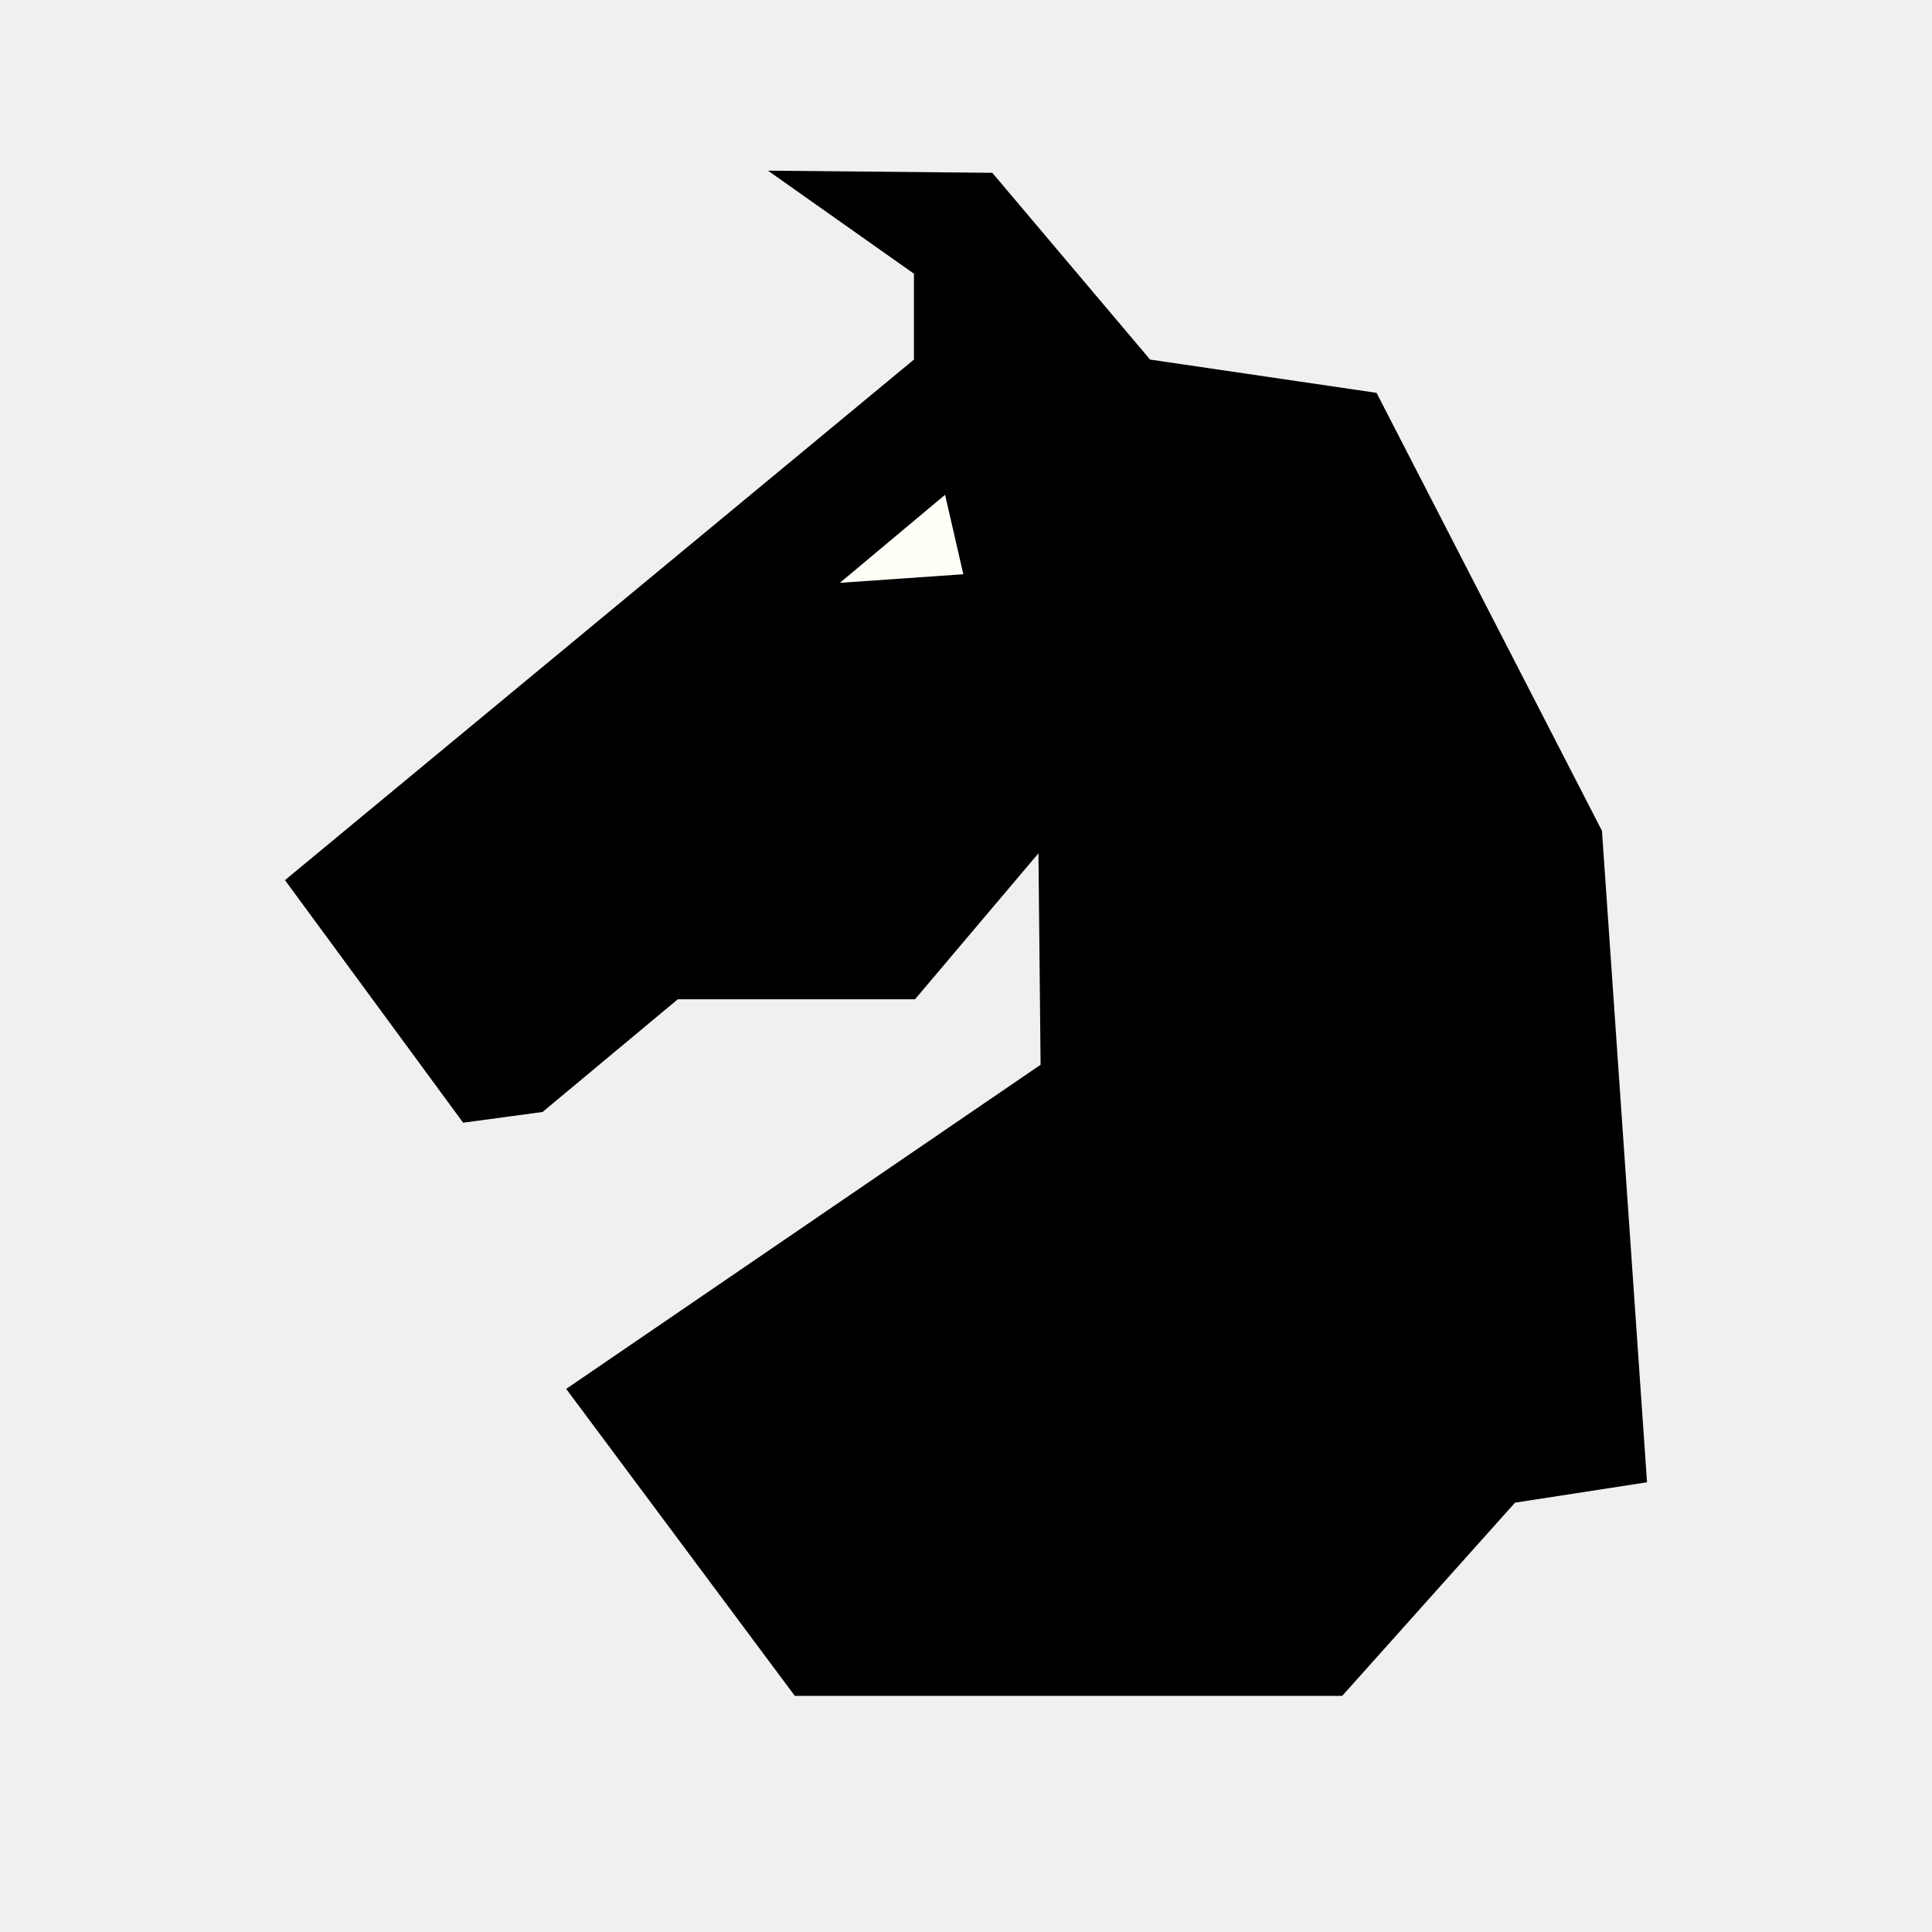
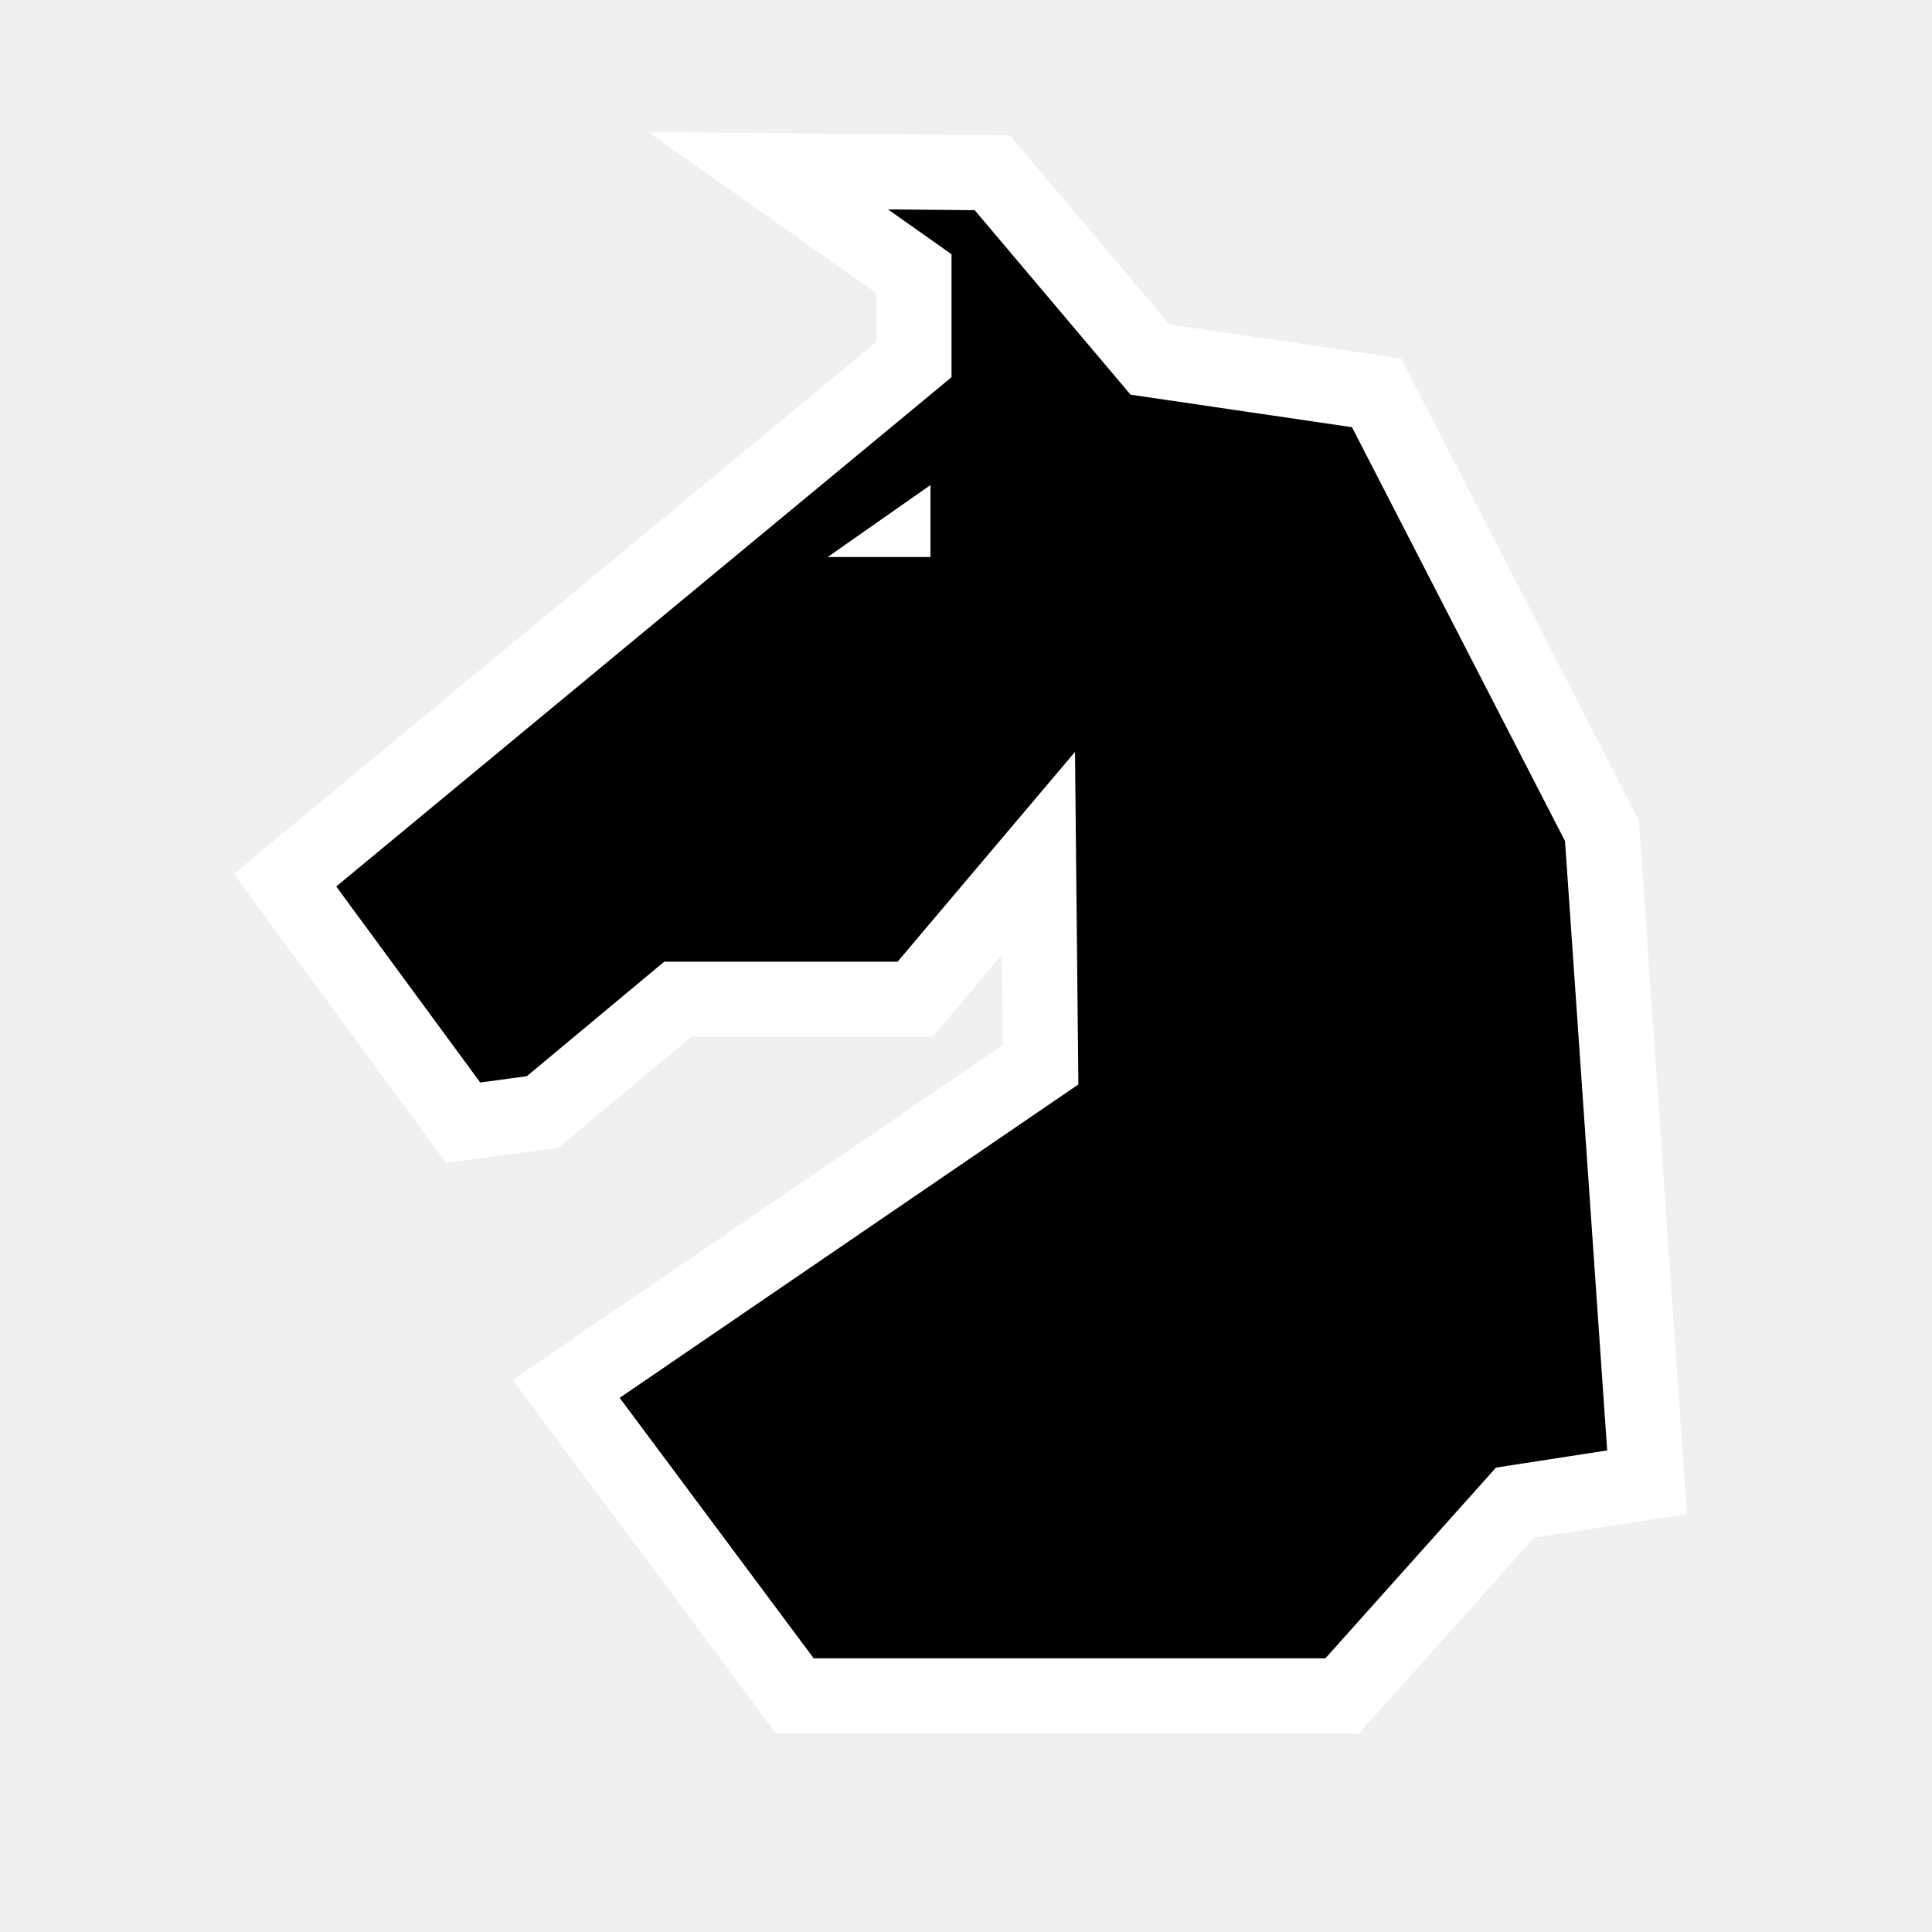
<svg xmlns="http://www.w3.org/2000/svg" width="180" height="180">
  <style type="text/css">.st0{fill:#FFFFF8;}
	.st1{fill:#FFFFFF;}</style>
  <g>
-     <rect fill="none" id="canvas_background" height="182" width="182" y="-1" x="-1" />
+     <rect x="-1" y="-1" width="45.796" height="45.796" id="canvas_background" fill="none" />
  </g>
  <g>
    <g id="knb">
      <g id="svg_2">
-         <path d="m128.25,36.6l21,40.8l4.2,60.7l-12.3,1.9l-16.1,18l-51,0l-21.3,-28.6l44.2,-30.2l-0.2,-19.7l-11.5,13.6l-22.1,0l-12.6,10.5l-7.4,1l-16.6,-22.6l58.6,-48.5l0,-8l-13.6,-9.6l20.9,0.2l14.7,17.4l21.1,3.1z" id="Shape_1_copy_3" />
-         <path d="m88.05,46.1l-9.8,8.2l11.5,-0.8l-1.7,-7.4z" class="st0" id="Shape_3_copy" />
+         <path fill="#000000" stroke-width="7" stroke="#ffffff" id="Shape_1_copy_3" d="m128.25,36.6l21,40.8l4.2,60.7l-12.3,1.9l-16.1,18l-51,0l-21.3,-28.6l44.2,-30.2l-0.2,-19.7l-11.5,13.6l-22.1,0l-12.6,10.5l-7.4,1l-16.6,-22.6l58.6,-48.5l0,-8l-13.6,-9.6l20.9,0.2l14.7,17.4l21.1,3.1z" />
+         <path stroke="#ffffff" id="svg_3" d="m85.689,50.897l0,-3.784l-5.405,3.784l5.405,0z" stroke-width="2" fill="#ffffff" />
      </g>
    </g>
  </g>
</svg>
